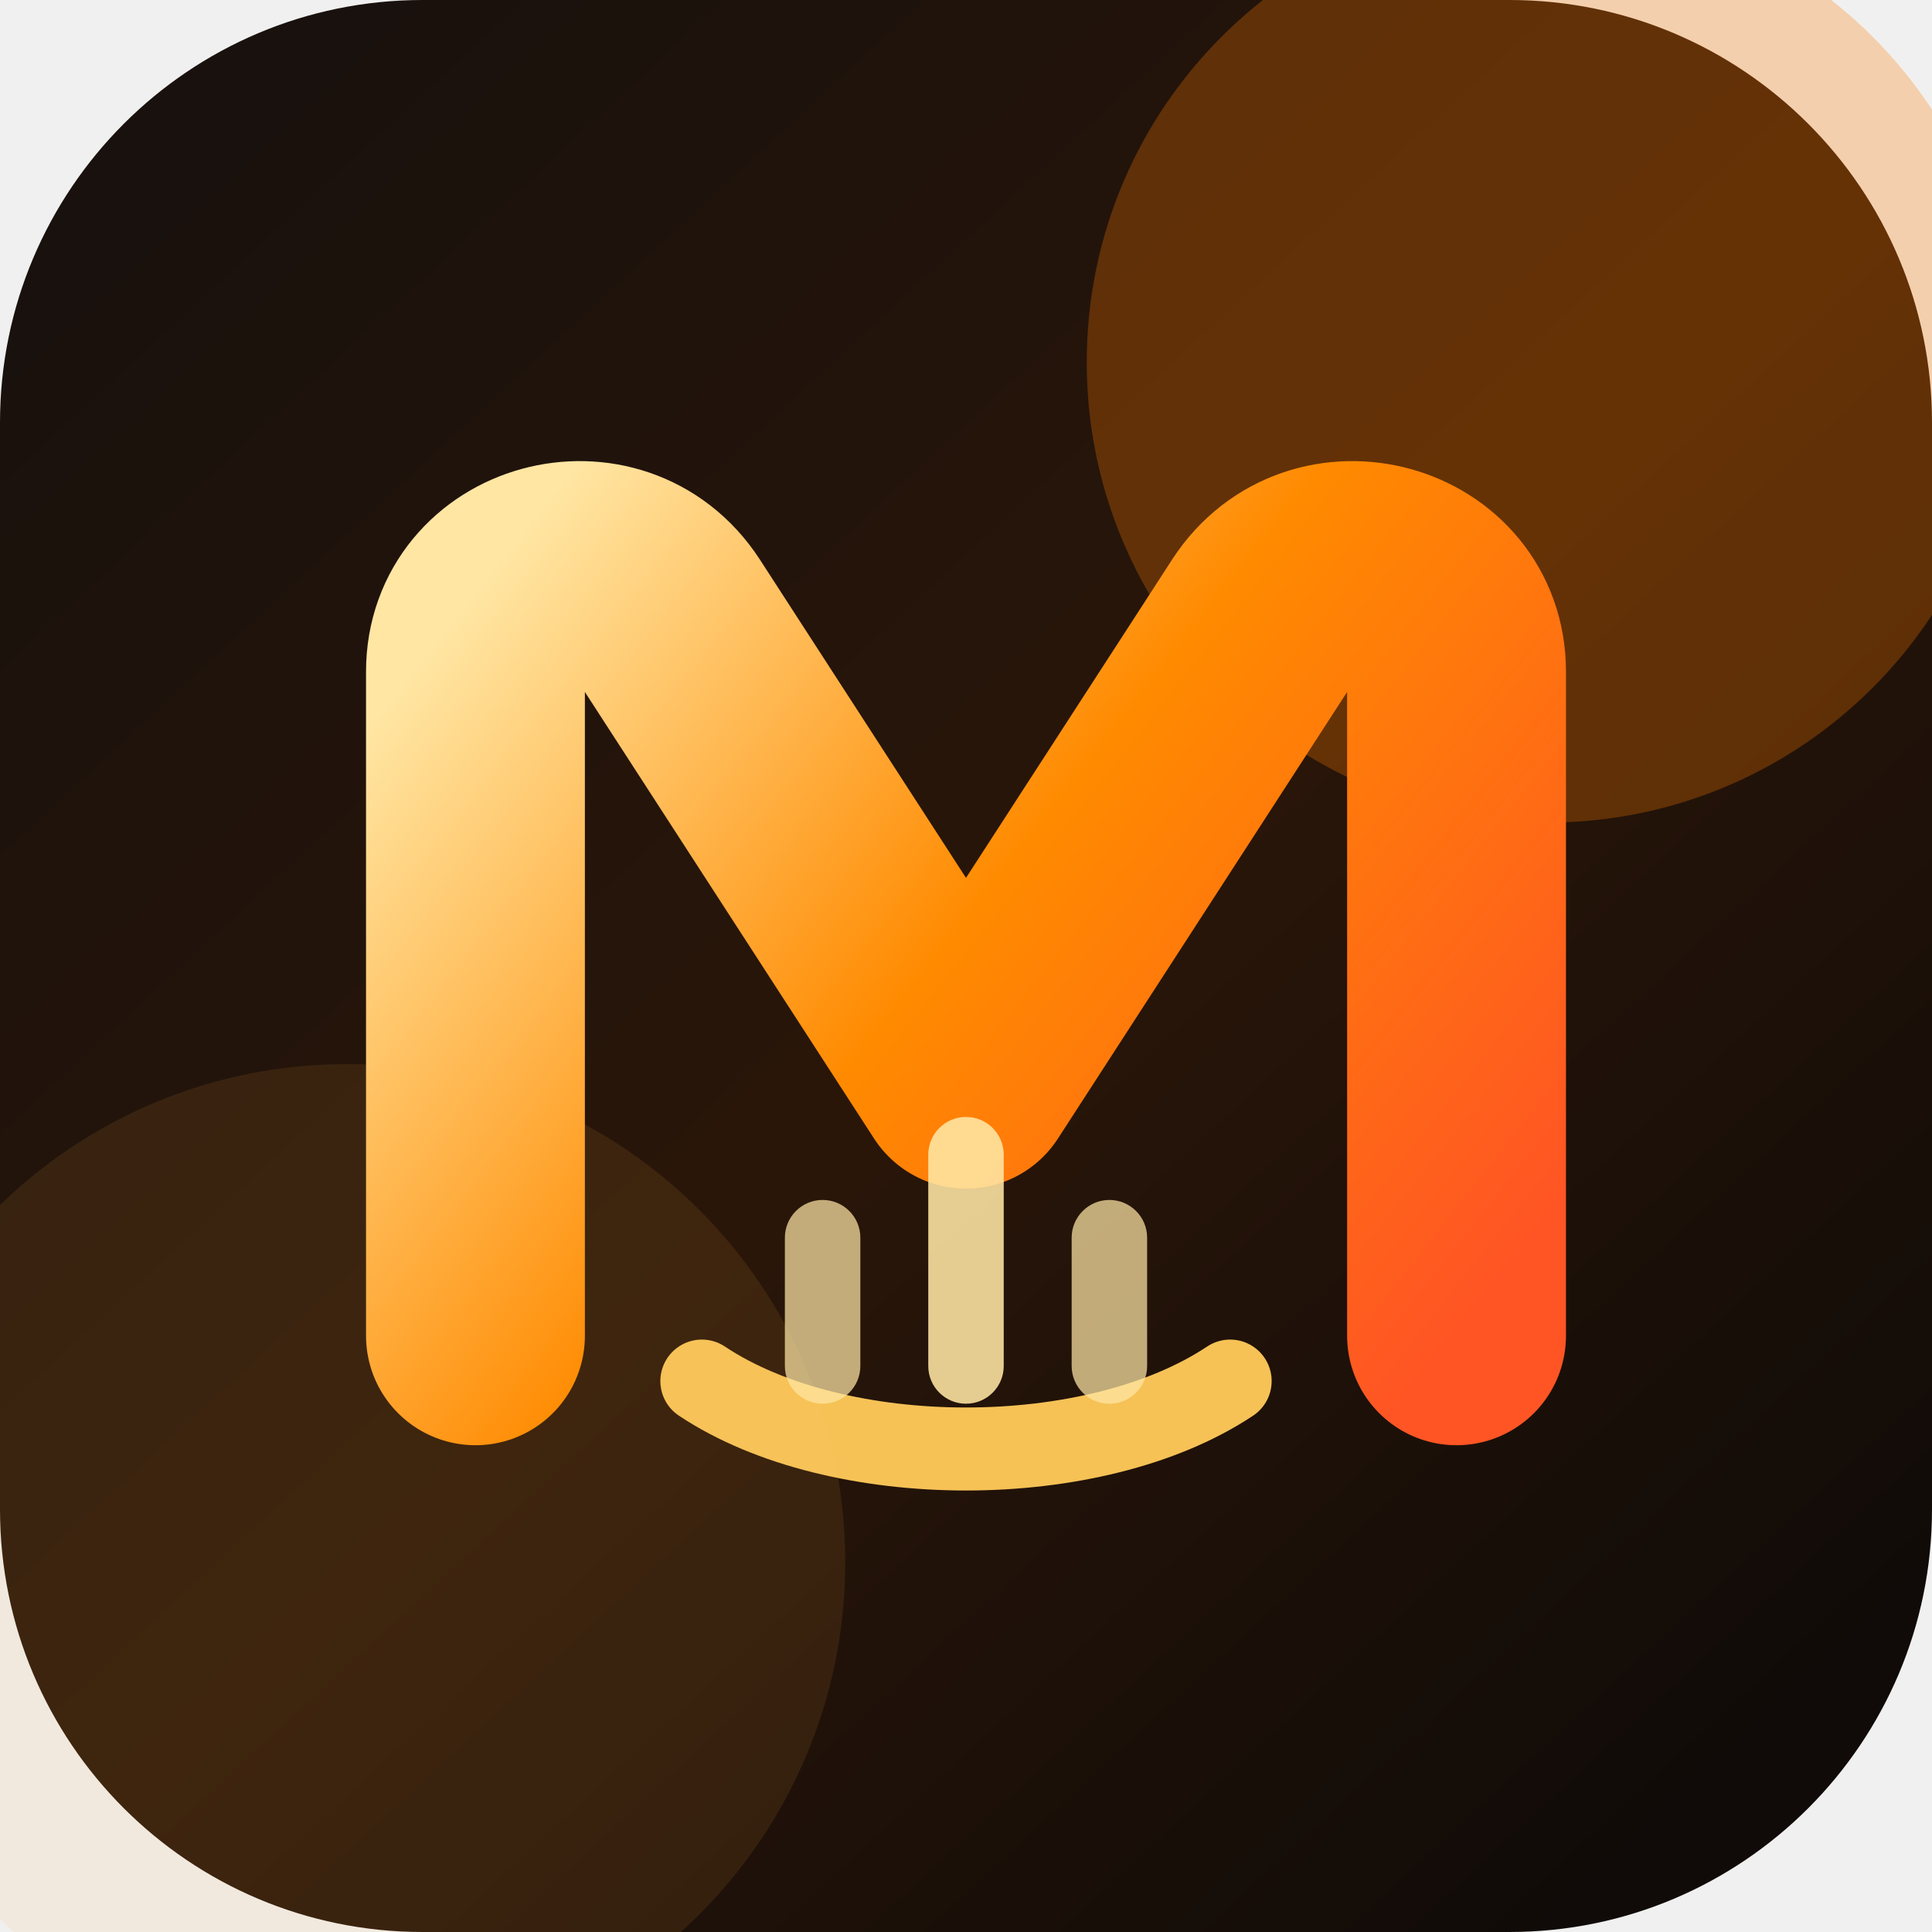
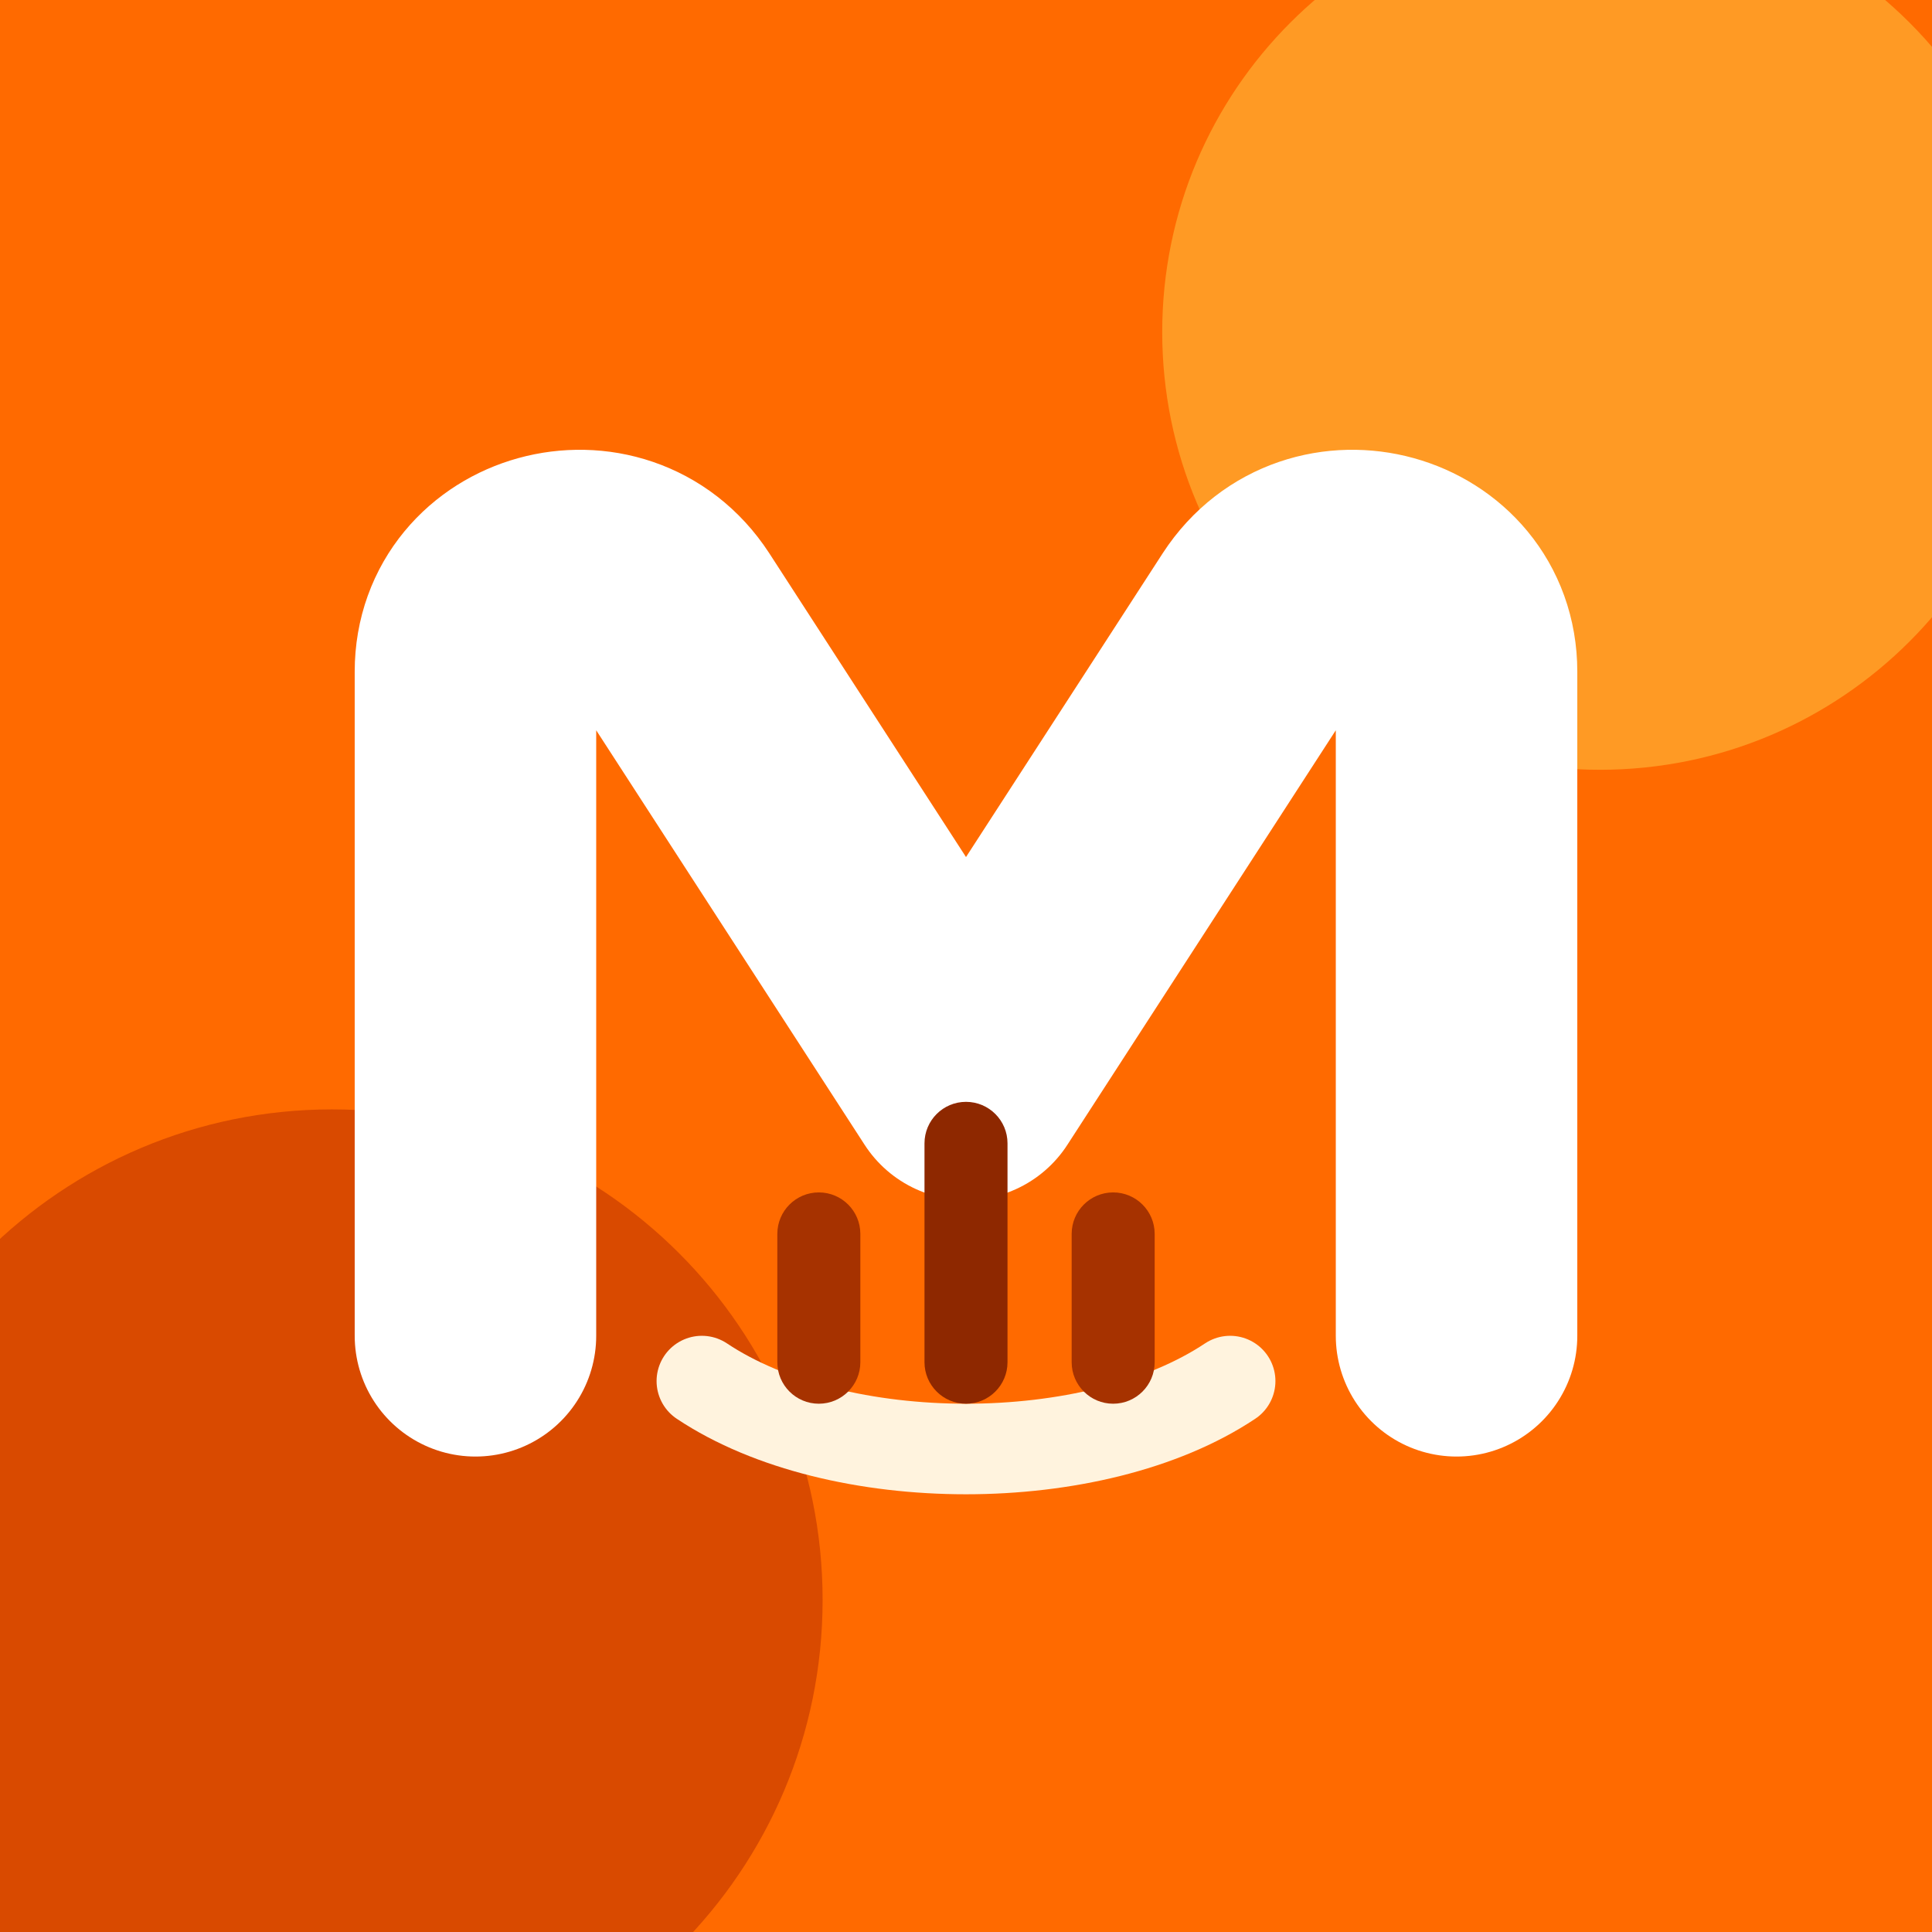
<svg xmlns="http://www.w3.org/2000/svg" width="512" height="512" viewBox="0 0 512 512">
-   <defs>
-     <linearGradient id="bg" x1="56" y1="40" x2="456" y2="472" gradientUnits="userSpaceOnUse">
-       <stop stop-color="#19110D" />
-       <stop offset="0.52" stop-color="#2A1609" />
-       <stop offset="1" stop-color="#100B08" />
-     </linearGradient>
-     <linearGradient id="m" x1="128" y1="154" x2="384" y2="356" gradientUnits="userSpaceOnUse">
-       <stop stop-color="#FFE6A3" />
-       <stop offset="0.48" stop-color="#FF8A00" />
-       <stop offset="1" stop-color="#FF5524" />
-     </linearGradient>
-   </defs>
-   <rect width="512" height="512" rx="112" fill="url(#bg)" />
-   <circle cx="410" cy="96" r="122" fill="#FF7A00" opacity="0.28" />
-   <circle cx="92" cy="414" r="132" fill="#FFB23F" opacity="0.1" />
-   <path d="M126 354V178C126 151 162 141 177 164L256 286L335 164C350 141 386 151 386 178V354" fill="none" stroke="url(#m)" stroke-width="58" stroke-linecap="round" stroke-linejoin="round" />
-   <path d="M186 366C222 390 290 390 326 366" fill="none" stroke="#FFC95A" stroke-width="22" stroke-linecap="round" opacity="0.96" />
-   <rect x="208" y="318" width="20" height="54" rx="10" fill="#FFE6A3" opacity="0.72" />
-   <rect x="246" y="296" width="20" height="76" rx="10" fill="#FFE6A3" opacity="0.88" />
-   <rect x="284" y="318" width="20" height="54" rx="10" fill="#FFE6A3" opacity="0.72" />
+   <rect width="512" height="512" fill="#FF6A00" />
+   <circle cx="424" cy="88" r="116" fill="#FF9A24" />
+   <circle cx="88" cy="424" r="130" fill="#D94A00" />
+   <path d="M126 354V178C126 151 162 141 177 164L256 286L335 164C350 141 386 151 386 178V354" fill="none" stroke="#FFFFFF" stroke-width="64" stroke-linecap="round" stroke-linejoin="round" />
+   <path d="M186 366C222 390 290 390 326 366" fill="none" stroke="#FFF3DE" stroke-width="24" stroke-linecap="round" />
+   <rect x="206" y="316" width="22" height="56" rx="11" fill="#A63200" />
+   <rect x="245" y="292" width="22" height="80" rx="11" fill="#8E2800" />
+   <rect x="284" y="316" width="22" height="56" rx="11" fill="#A63200" />
</svg>
